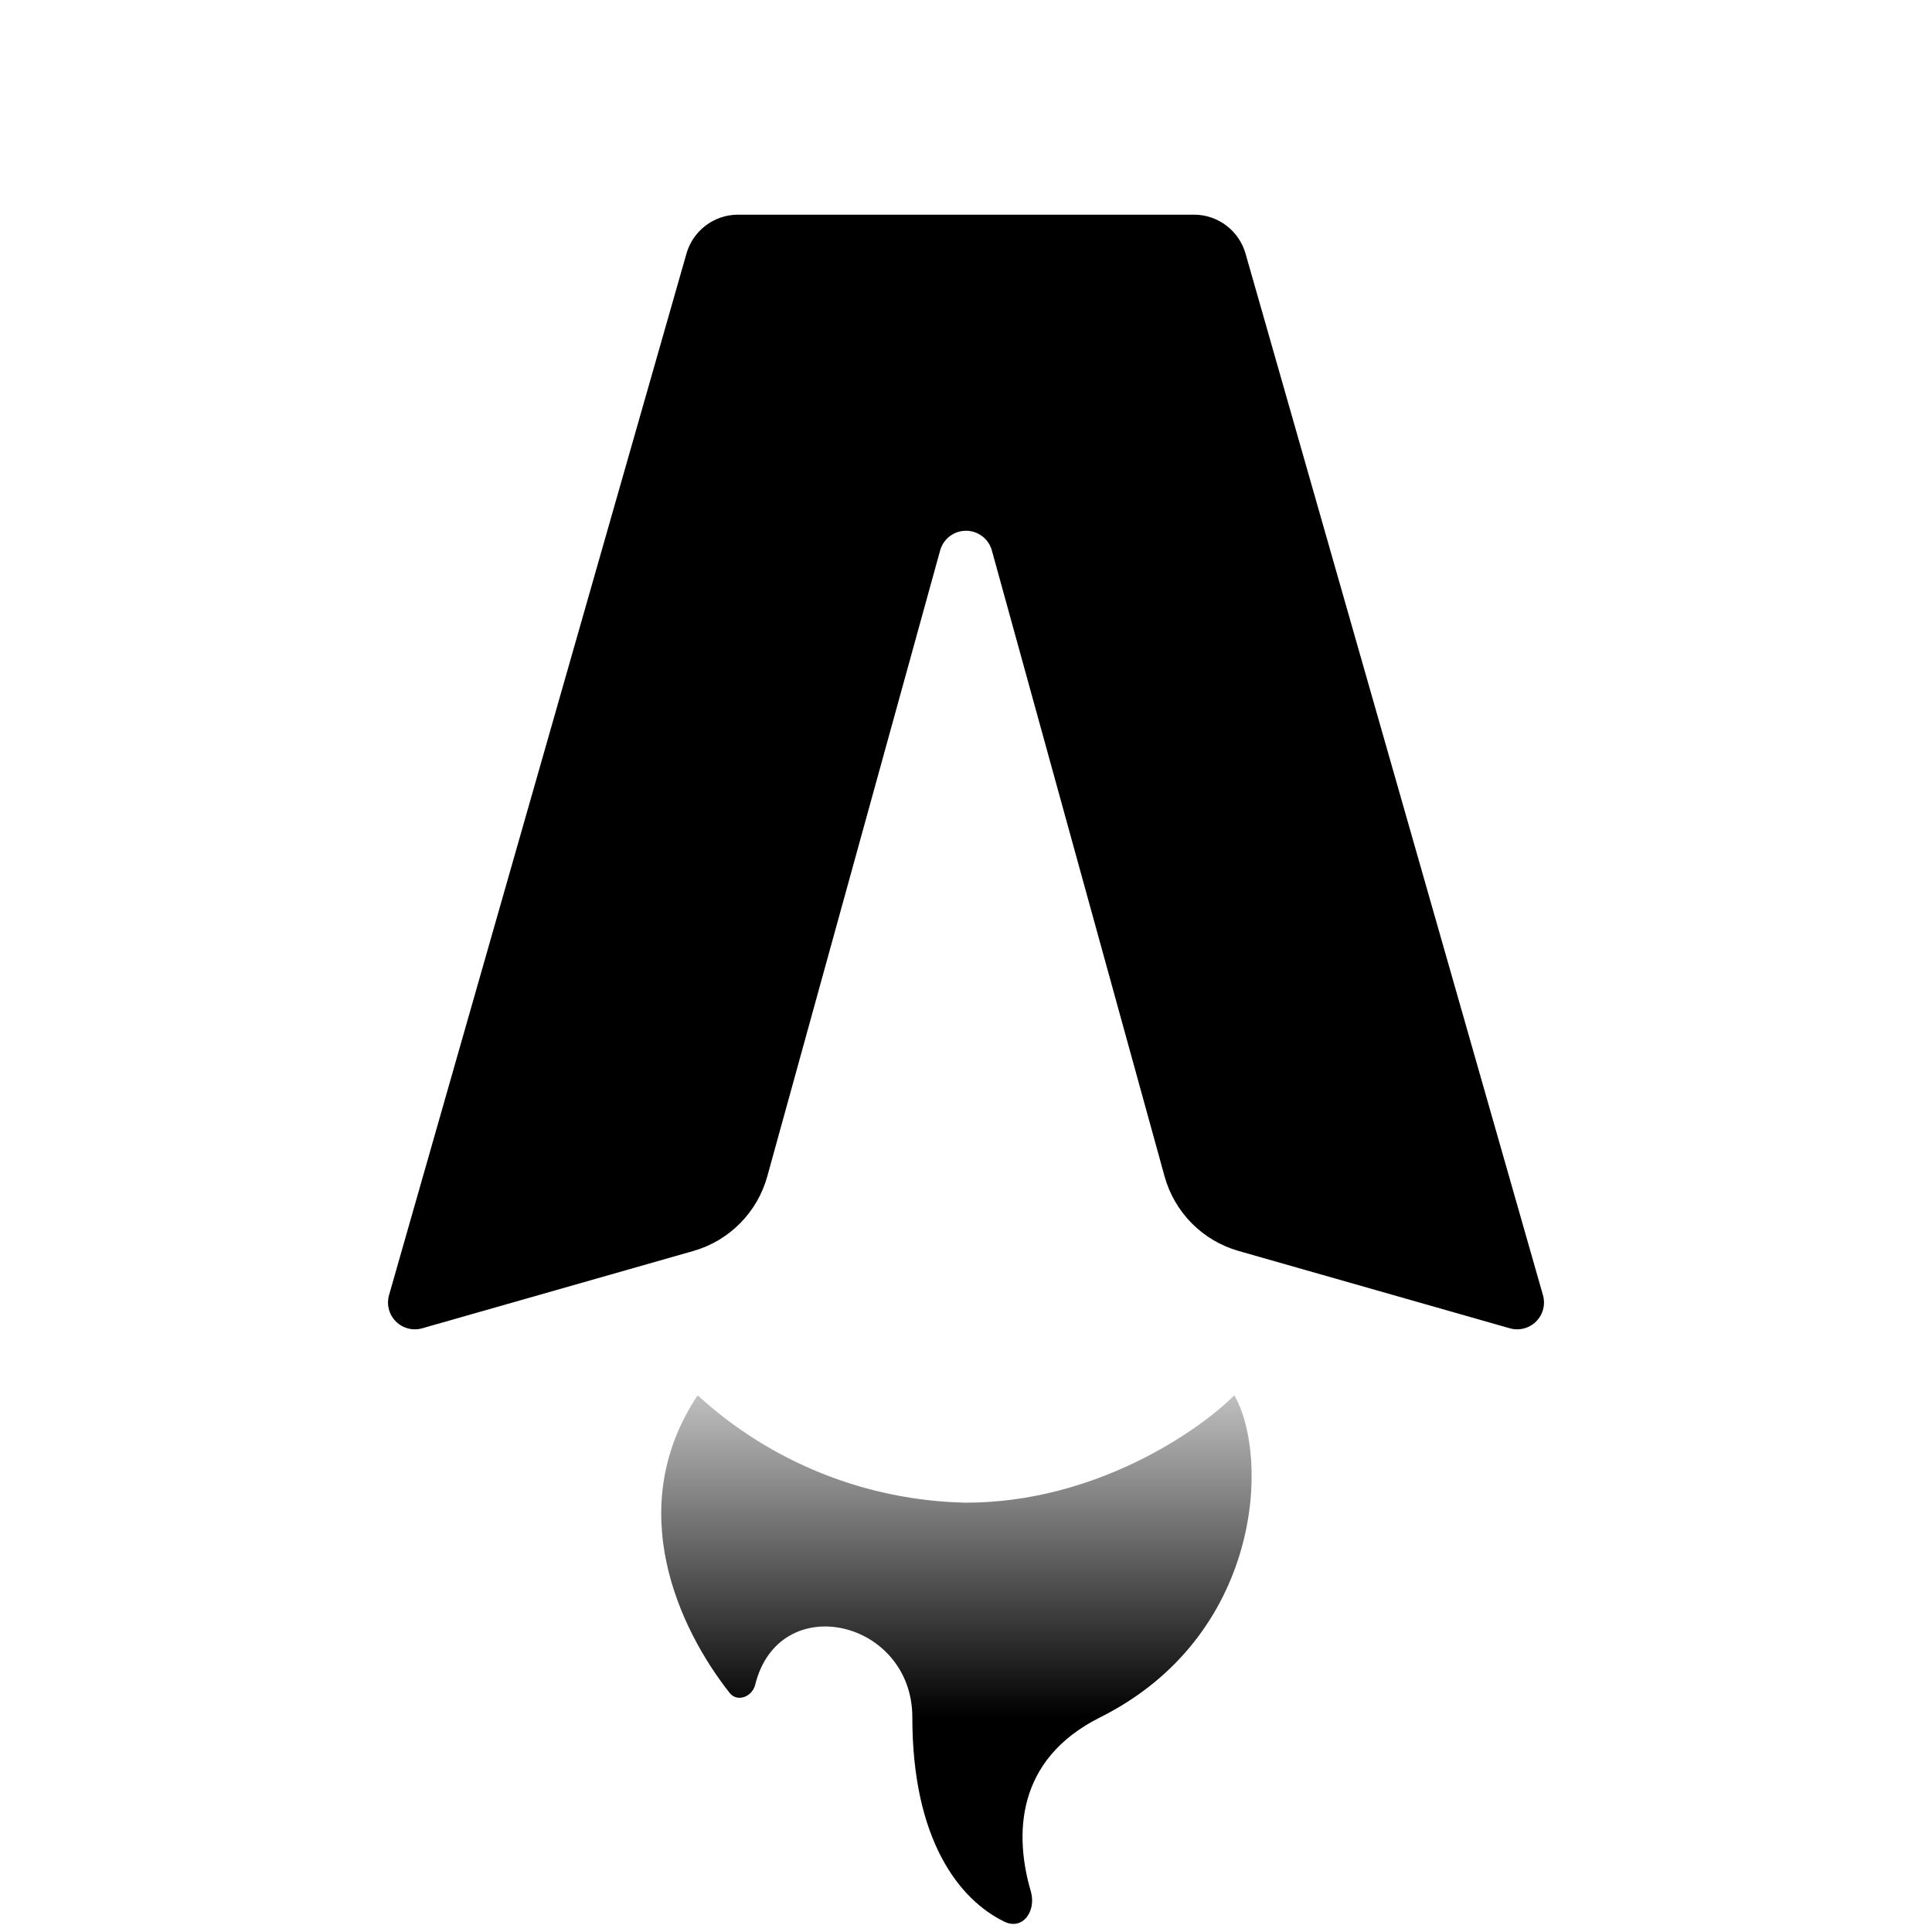
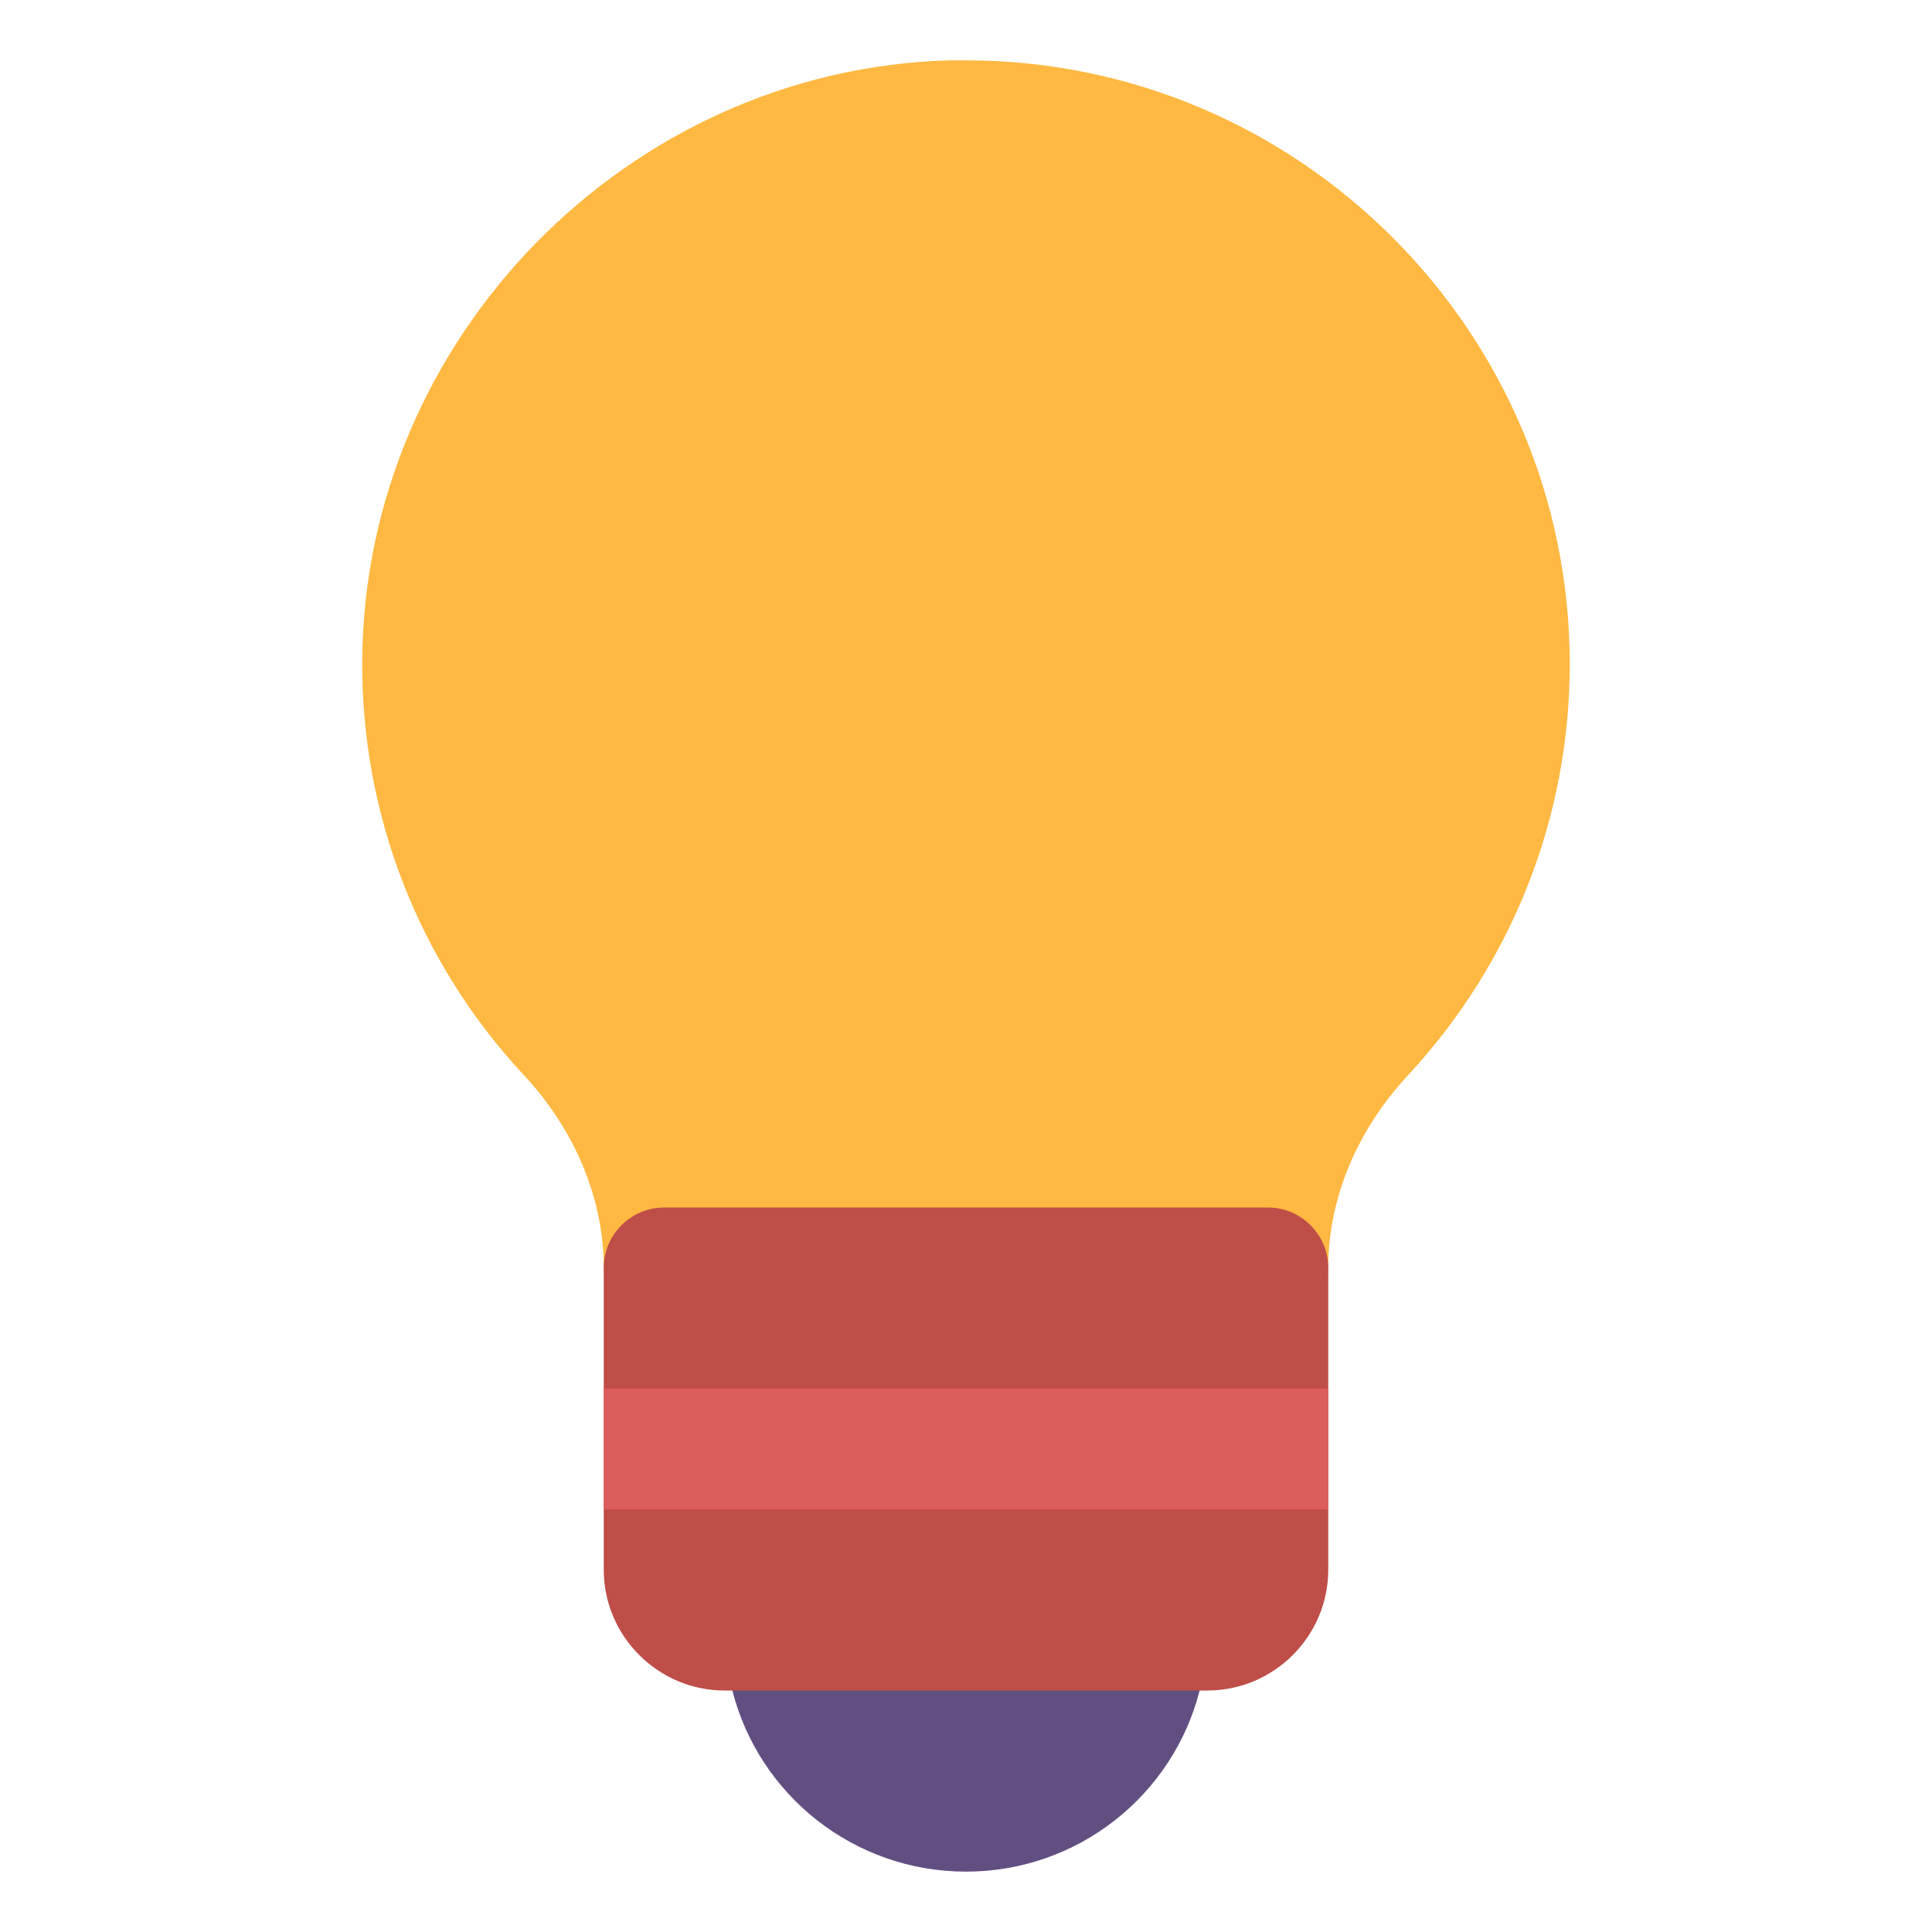
- <svg xmlns="http://www.w3.org/2000/svg" fill="none" viewBox="0 0 36 36">
-   <path fill="#000" d="M22.25 4h-8.5a1 1 0 0 0-.96.73l-5.54 19.4a.5.5 0 0 0 .62.62l5.05-1.44a2 2 0 0 0 1.38-1.4l3.22-11.66a.5.5 0 0 1 .96 0l3.22 11.67a2 2 0 0 0 1.38 1.39l5.05 1.44a.5.5 0 0 0 .62-.62l-5.54-19.4a1 1 0 0 0-.96-.73Z" />
-   <path fill="url(#gradient)" d="M18 28a7.63 7.63 0 0 1-5-2c-1.4 2.1-.35 4.35.6 5.55.14.17.41.07.47-.15.44-1.8 2.93-1.22 2.93.6 0 2.28.87 3.4 1.72 3.81.34.16.59-.2.49-.56-.31-1.05-.29-2.46 1.29-3.25 3-1.5 3.17-4.83 2.5-6-.67.67-2.6 2-5 2Z" />
-   <defs>
-     <linearGradient id="gradient" x1="16" x2="16" y1="32" y2="24" gradientUnits="userSpaceOnUse">
-       <stop stop-color="#000" />
-       <stop offset="1" stop-color="#000" stop-opacity="0" />
-     </linearGradient>
-   </defs>
-   <style>
-     @media (prefers-color-scheme:dark){:root{filter:invert(100%)}}
-   </style>
+ <svg xmlns="http://www.w3.org/2000/svg" width="64px" height="64px" viewBox="0 0 32 32" enable-background="new 0 0 32 32" version="1.1" xml:space="preserve" fill="#000000">
+   <g id="SVGRepo_bgCarrier" stroke-width="0" />
+   <g id="SVGRepo_tracerCarrier" stroke-linecap="round" stroke-linejoin="round" />
+   <g id="SVGRepo_iconCarrier">
+     <g id="Energy20" />
+     <g id="Energy19" />
+     <g id="Energy18" />
+     <g id="Energy17" />
+     <g id="Energy16" />
+     <g id="Energy15" />
+     <g id="Energy14" />
+     <g id="Energy13" />
+     <g id="Energy12" />
+     <g id="Energy11" />
+     <g id="Energy10">
+       <g>
+         <path d="M26,11c0,2.53-0.95,4.94-2.67,6.8C22.47,18.72,22,19.86,22,21c0,0.55-0.45,1-1,1H11c-0.55,0-1-0.45-1-1 c0-1.14-0.47-2.28-1.33-3.2C6.93,15.93,5.98,13.48,6,10.93C6.04,5.6,10.4,1.15,15.72,1H16C21.51,1,26,5.49,26,11z" fill="#FFB841" />
+       </g>
+       <g>
+         <path d="M20,27c0,0.35-0.04,0.68-0.13,1c-0.44,1.73-2.01,3-3.87,3s-3.43-1.27-3.87-3C12.04,27.68,12,27.35,12,27 c0-0.55,0.45-1,1-1h6C19.55,26,20,26.45,20,27z" fill="#624F81" />
+       </g>
+       <g>
+         <path d="M22,21v5c0,1.1-0.9,2-2,2h-8c-1.1,0-2-0.9-2-2v-5c0-0.55,0.45-1,1-1h10C21.55,20,22,20.45,22,21z" fill="#BF4D48" />
+       </g>
+       <g>
+         <rect fill="#DB5E5B" height="2" width="12" x="10" y="23" />
+       </g>
+     </g>
+     <g id="Energy09" />
+     <g id="Energy08" />
+     <g id="Energy07" />
+     <g id="Energy06" />
+     <g id="Energy05" />
+     <g id="Energy04" />
+     <g id="Energy03" />
+     <g id="Energy02" />
+     <g id="Energy01" />
+   </g>
</svg>
